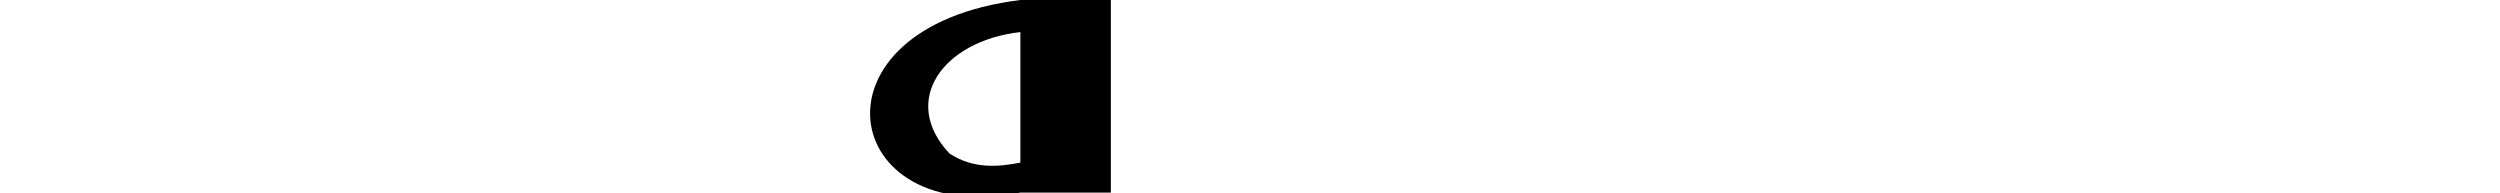
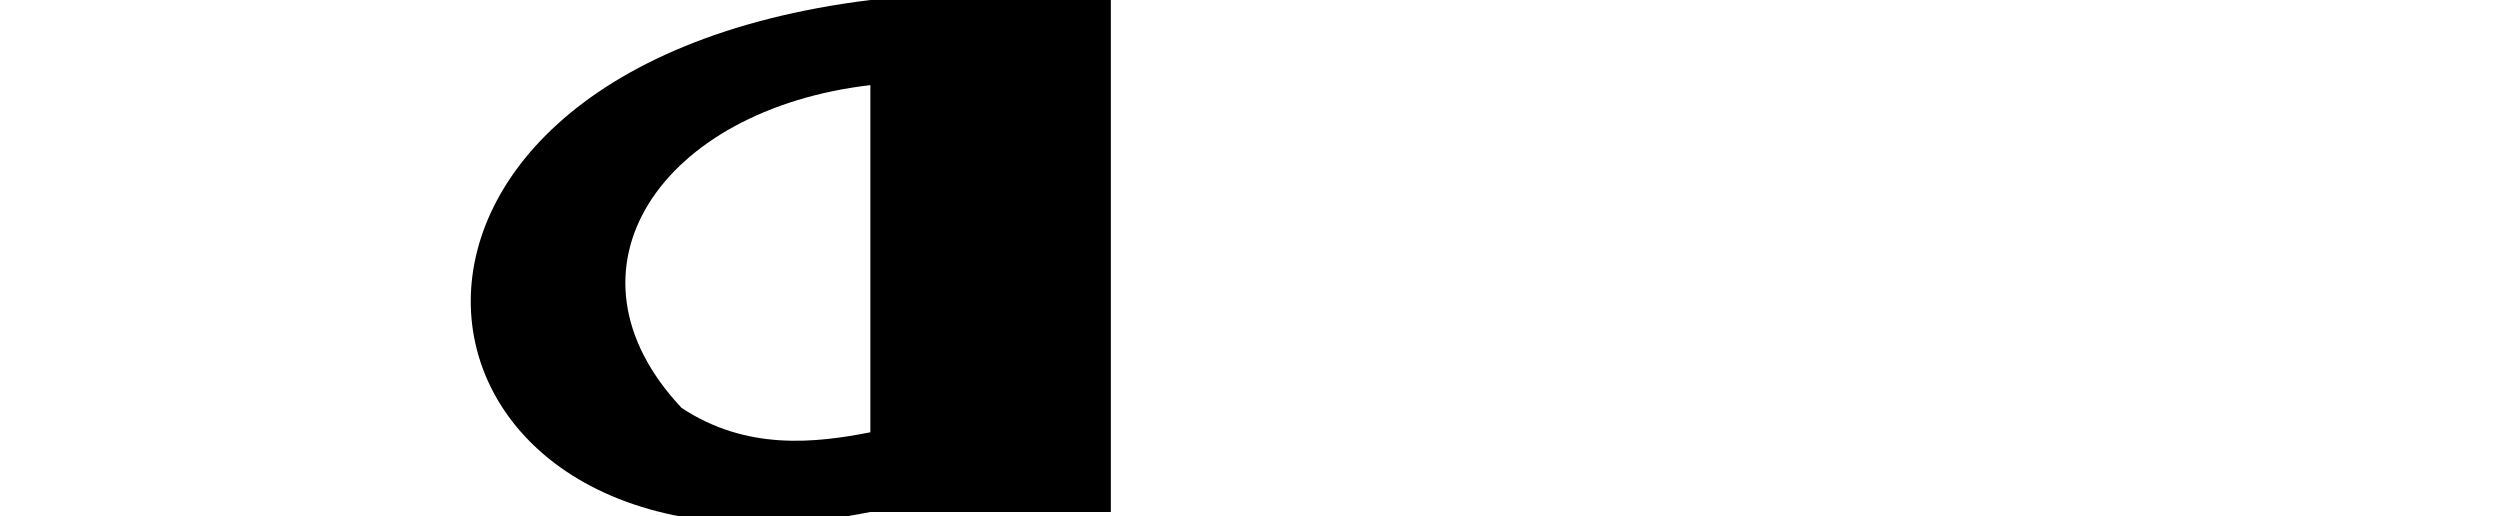
- <svg xmlns="http://www.w3.org/2000/svg" width="2048" height="157.33" id="svg12918" version="1.1">
+ <svg xmlns="http://www.w3.org/2000/svg" width="2048" height="422.28" id="svg12918" version="1.1">
  <defs id="defs12920" />
-   <g id="layer1" transform="translate(0,-895.0322)">
-     <path style="fill:#000000;fill-opacity:1;stroke:none" d="m 835.9,895.031 c -178.645,22.113 -149.045,187.505 0,157.764 l 74.1,0 0,-157.764 z m 4.8e-4,26.232 0,106.971 c -16.963,3.318 -38.11,5.748 -58.175,-7.521 -40.24,-42.835 -6.053,-91.967 58.175,-99.45 z" id="path12902" />
+   <g id="layer1" transform="translate(0,-630.0822)">
+     <path style="fill:#000000;fill-opacity:1;stroke:none" d="m 713,630.079 c -474.937,58.789 -396.245,498.493 0,419.425 l 197,0 0,-419.425 z m 10e-4,69.74 0,284.389 C 667.906,993.029 611.685,999.489 558.34,964.212 451.359,850.332 542.249,719.712 713.001,699.818 z" id="path12902" />
  </g>
</svg>
